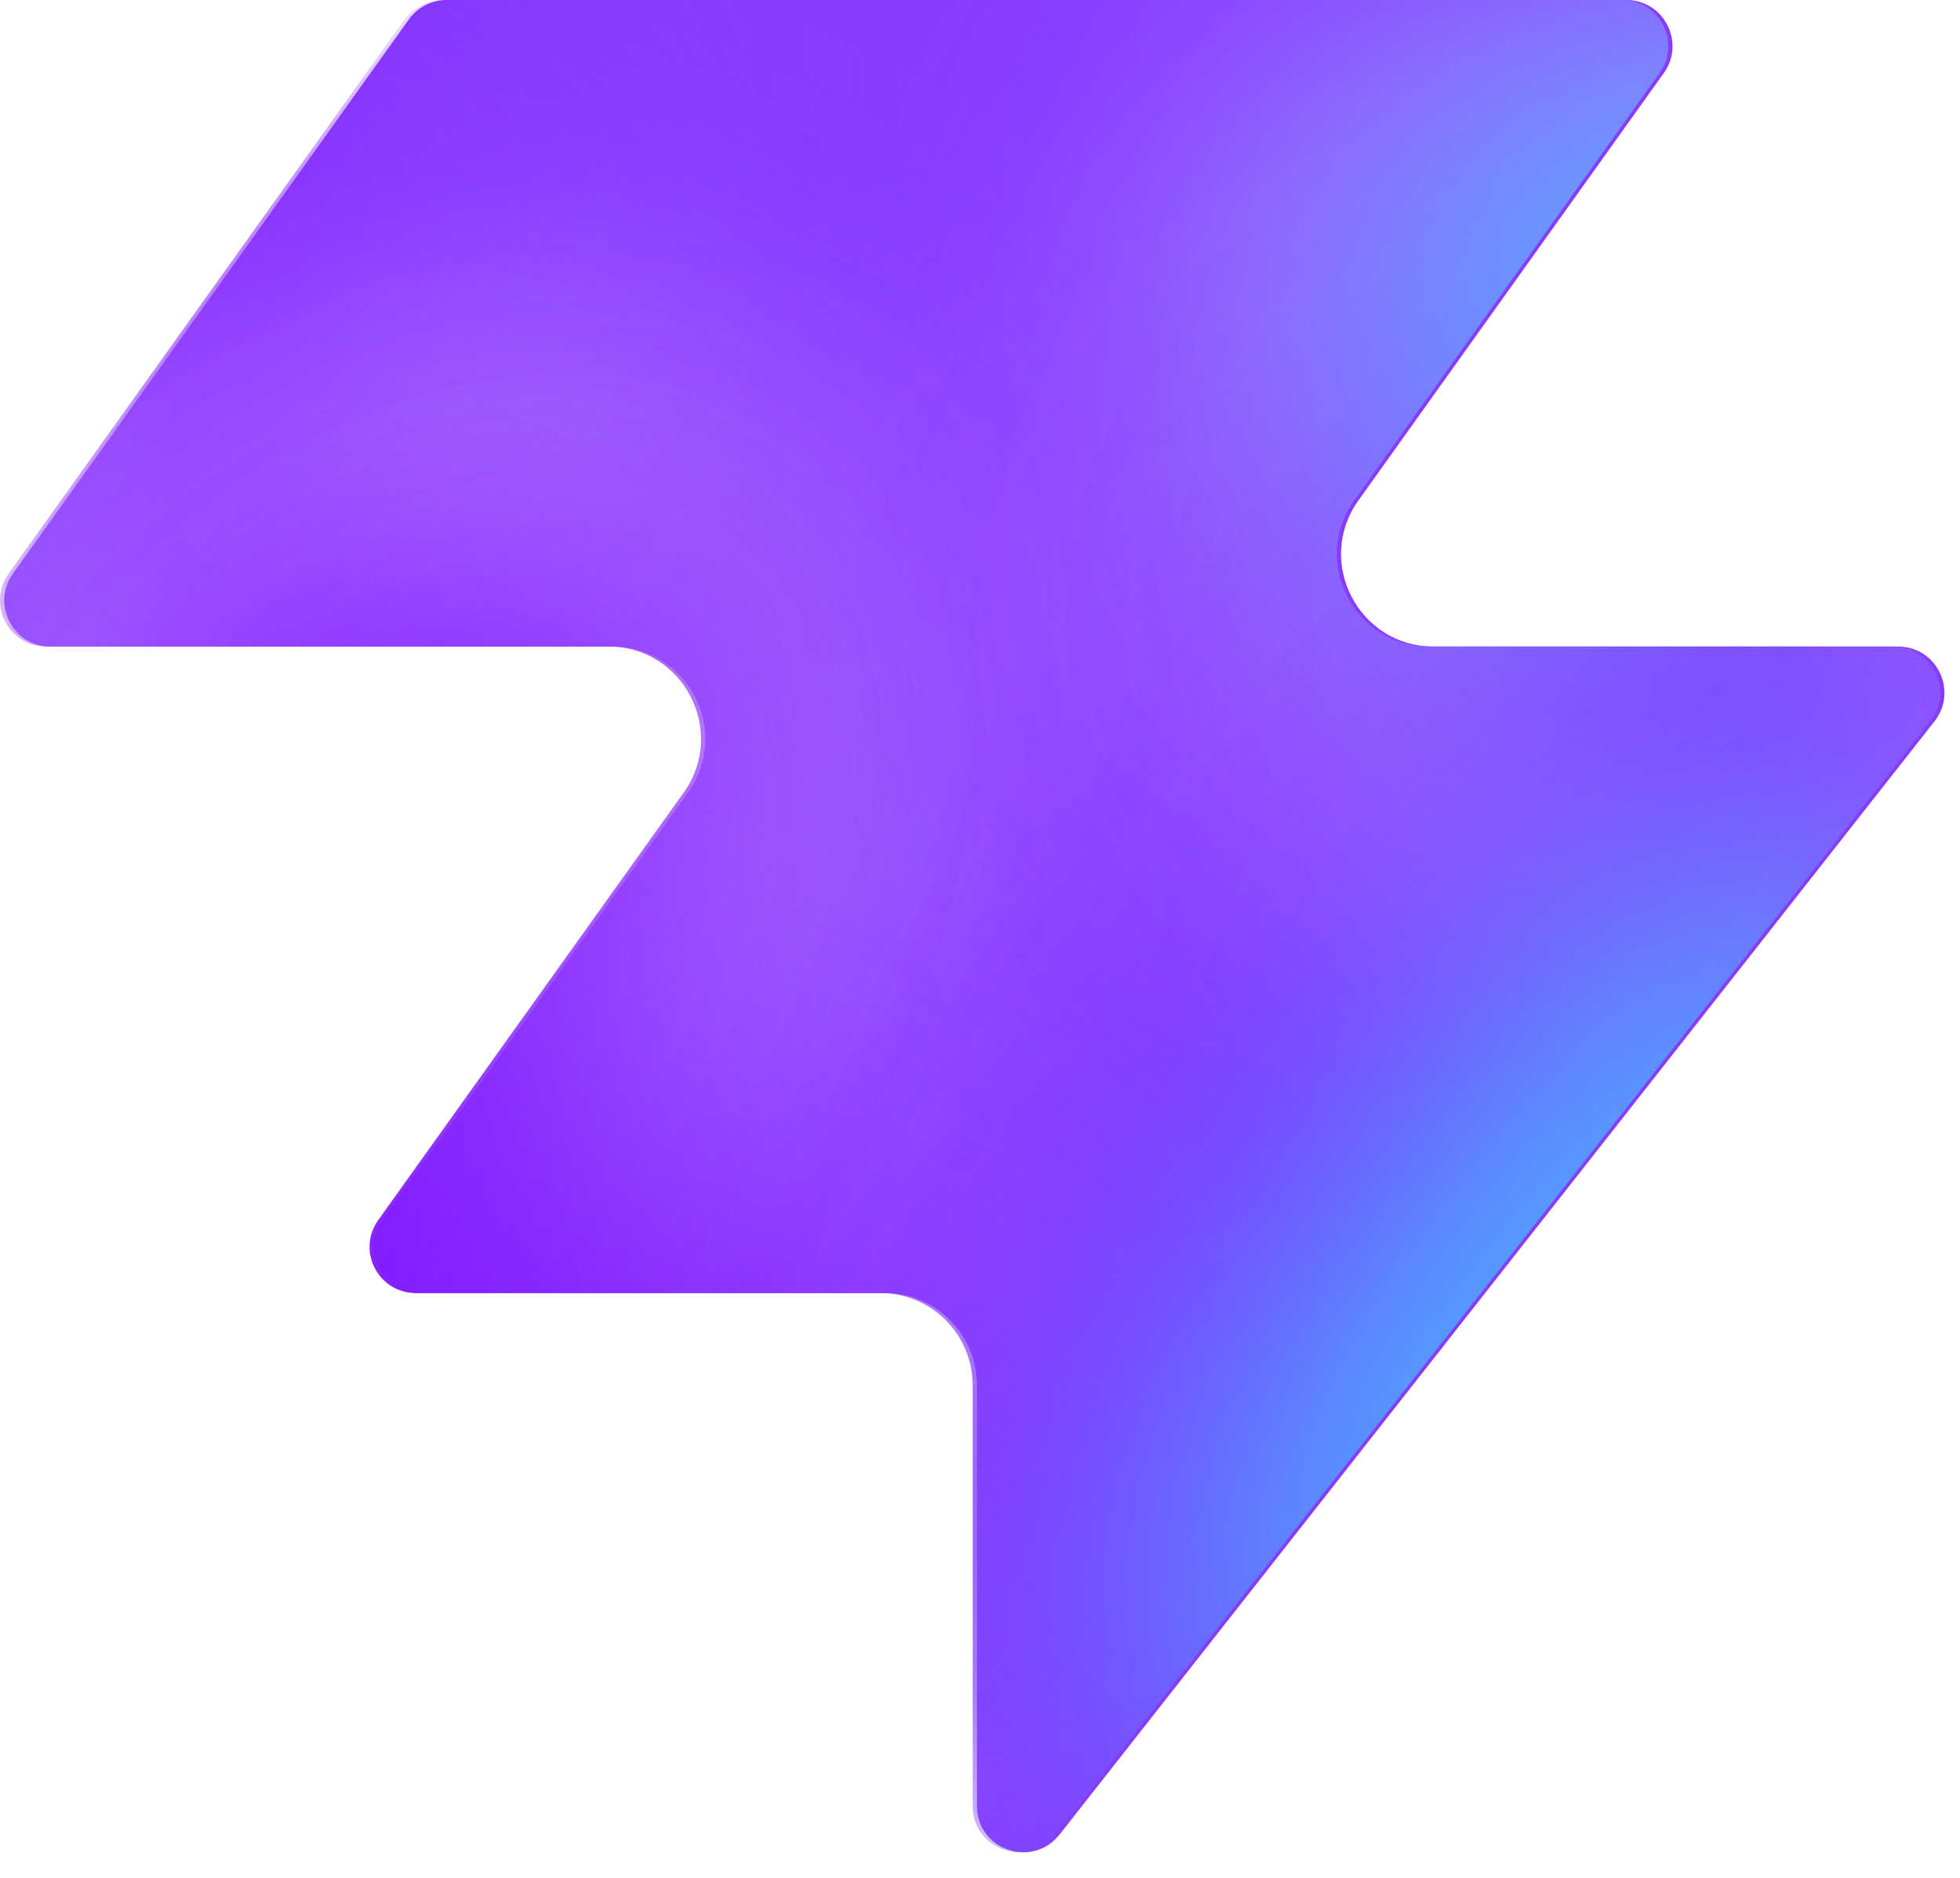
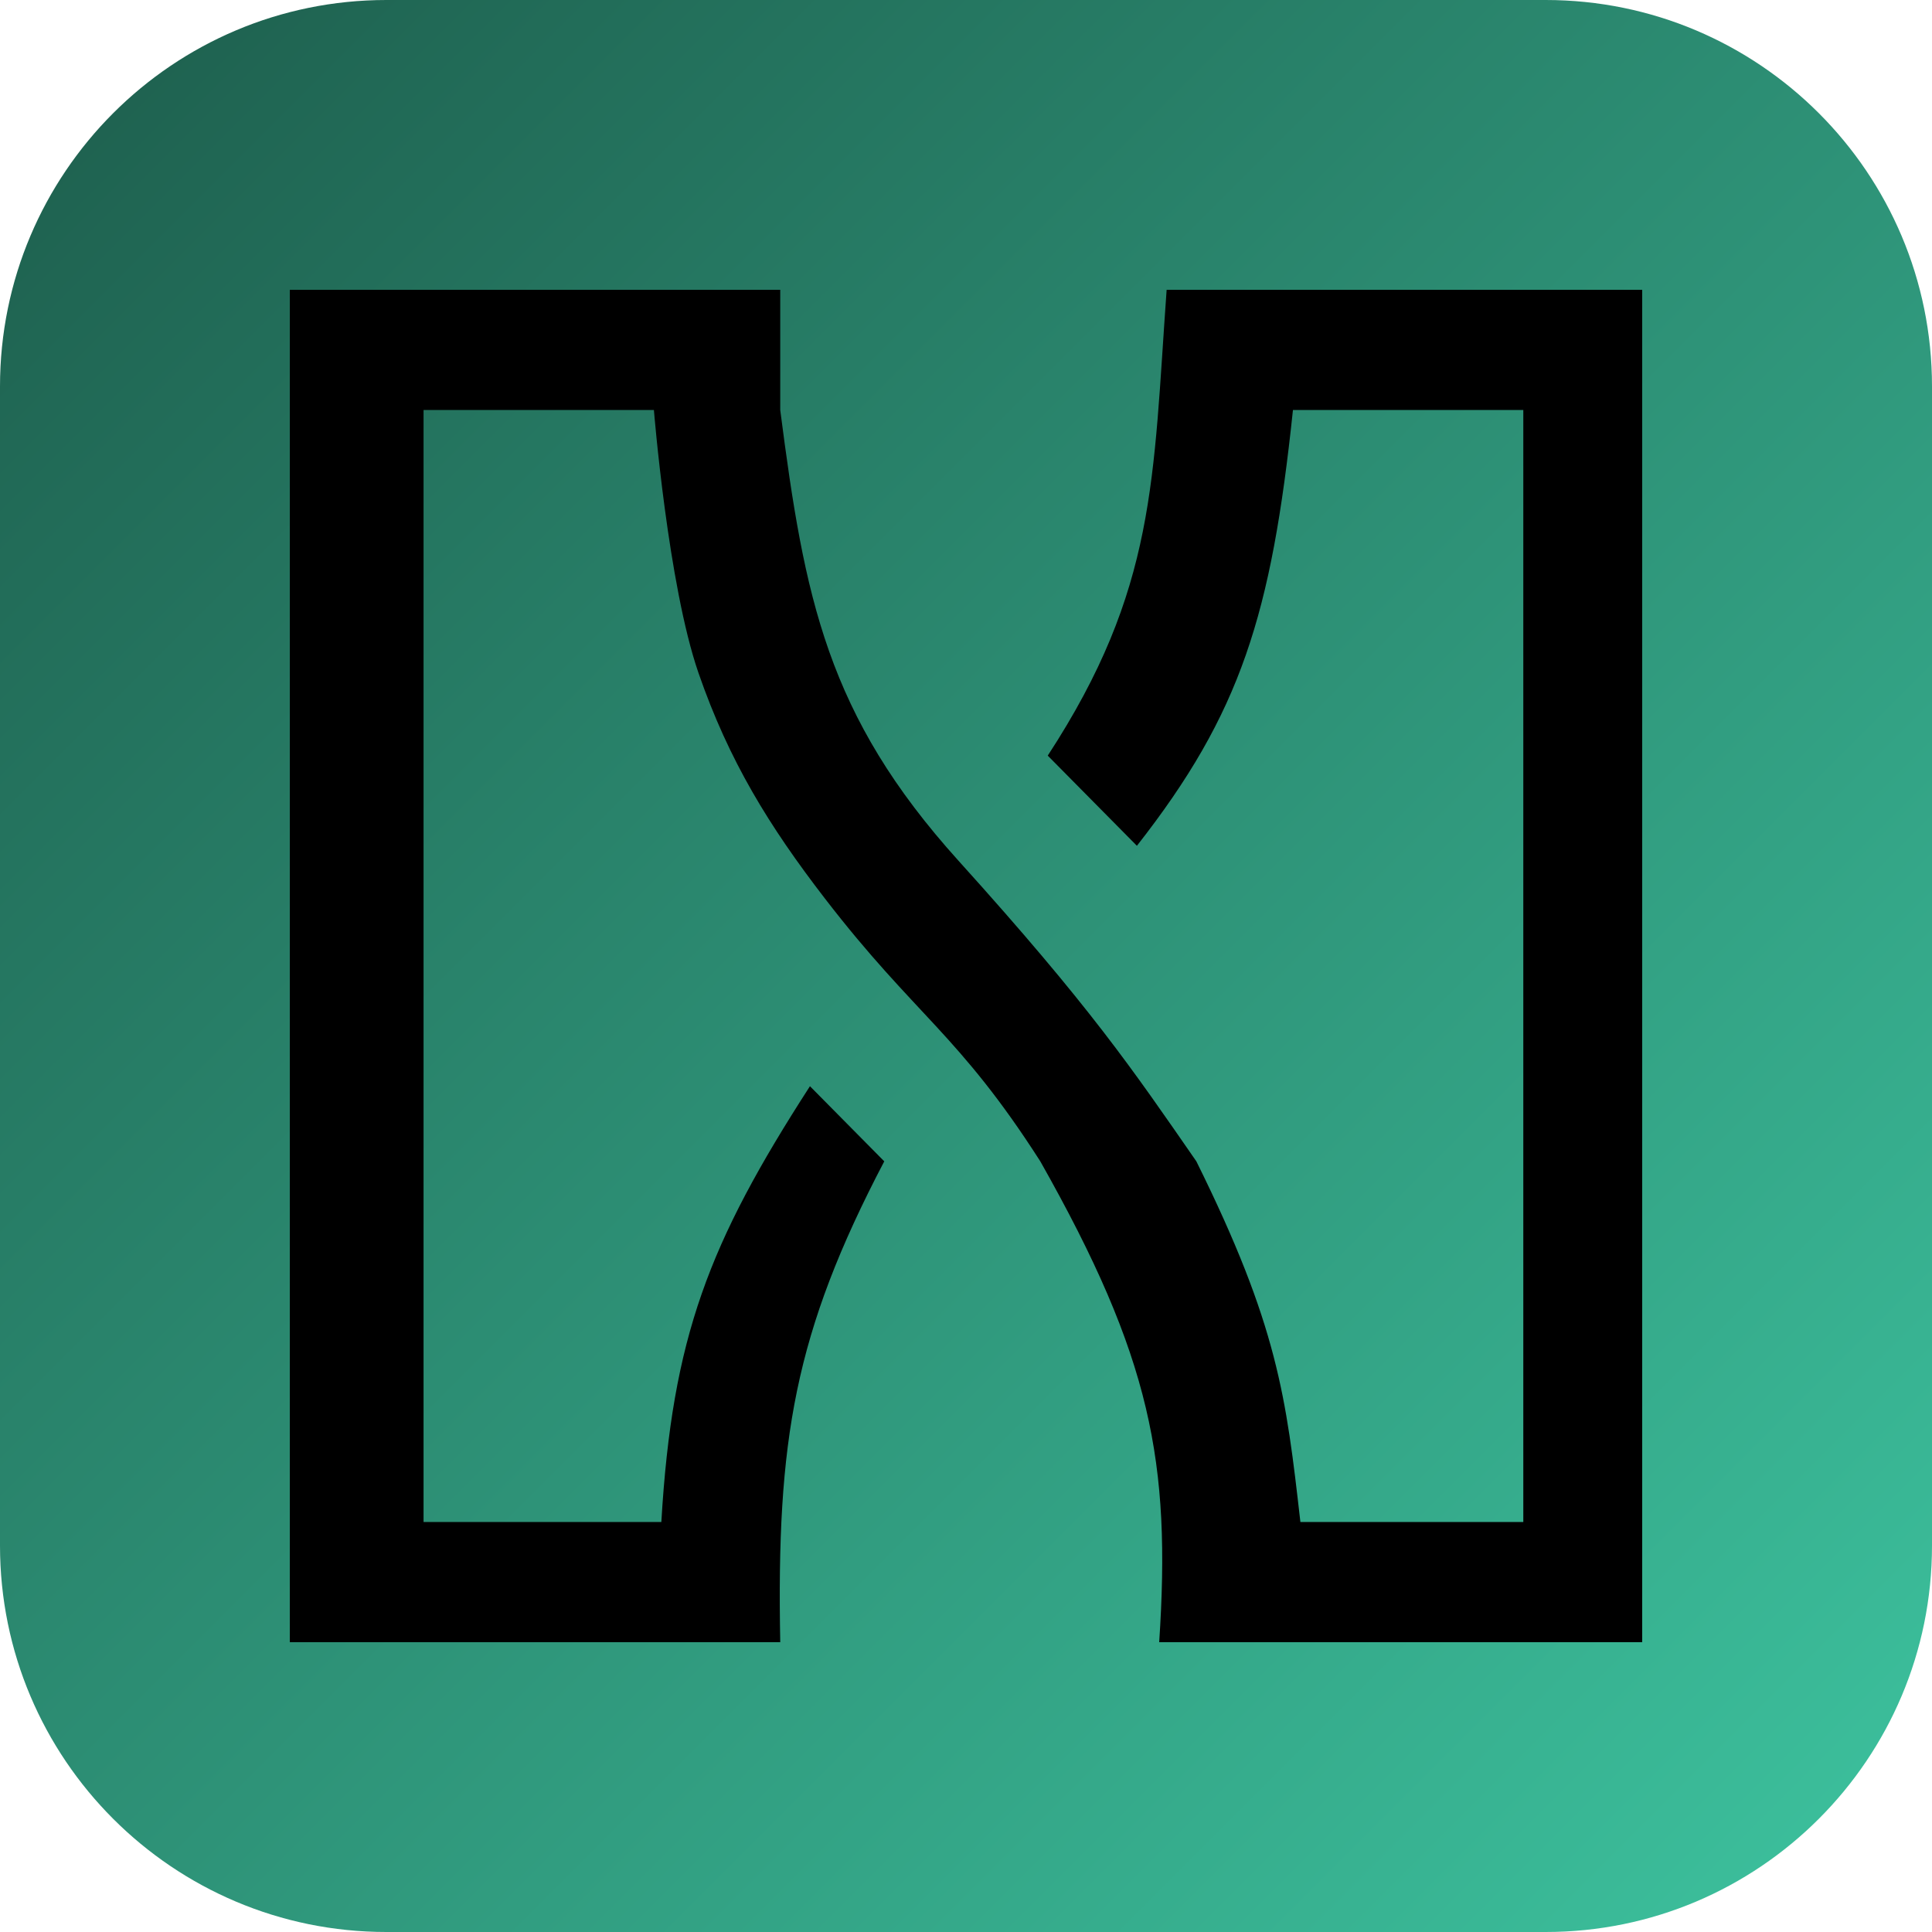
- <svg xmlns="http://www.w3.org/2000/svg" width="48" height="46" fill="none" viewBox="0 0 48 46">
-   <path fill="#863bff" d="M25.946 44.938c-.664.845-2.021.375-2.021-.698V33.937a2.26 2.26 0 0 0-2.262-2.262H10.287c-.92 0-1.456-1.04-.92-1.788l7.48-10.471c1.07-1.497 0-3.578-1.842-3.578H1.237c-.92 0-1.456-1.04-.92-1.788L10.013.474c.214-.297.556-.474.92-.474h28.894c.92 0 1.456 1.04.92 1.788l-7.48 10.471c-1.07 1.498 0 3.579 1.842 3.579h11.377c.943 0 1.473 1.088.89 1.83L25.947 44.94z" style="fill:#863bff;fill:color(display-p3 .525 .23 1);fill-opacity:1" />
-   <mask id="a" width="48" height="46" x="0" y="0" maskUnits="userSpaceOnUse" style="mask-type:alpha">
-     <path fill="#000" d="M25.842 44.938c-.664.844-2.021.375-2.021-.698V33.937a2.26 2.26 0 0 0-2.262-2.262H10.183c-.92 0-1.456-1.04-.92-1.788l7.48-10.471c1.07-1.498 0-3.579-1.842-3.579H1.133c-.92 0-1.456-1.04-.92-1.787L9.91.473c.214-.297.556-.474.92-.474h28.894c.92 0 1.456 1.04.92 1.788l-7.48 10.471c-1.07 1.498 0 3.578 1.842 3.578h11.377c.943 0 1.473 1.088.89 1.832L25.843 44.94z" style="fill:#000;fill-opacity:1" />
-   </mask>
-   <g mask="url(#a)">
-     <g filter="url(#b)">
-       <ellipse cx="5.508" cy="14.704" fill="#ede6ff" rx="5.508" ry="14.704" style="fill:#ede6ff;fill:color(display-p3 .927 .903 1);fill-opacity:1" transform="matrix(.00324 1 1 -.00324 -4.47 31.516)" />
-     </g>
-     <g filter="url(#c)">
-       <ellipse cx="10.399" cy="29.851" fill="#ede6ff" rx="10.399" ry="29.851" style="fill:#ede6ff;fill:color(display-p3 .927 .903 1);fill-opacity:1" transform="matrix(.00324 1 1 -.00324 -39.328 7.883)" />
-     </g>
-     <g filter="url(#d)">
-       <ellipse cx="5.508" cy="30.487" fill="#7e14ff" rx="5.508" ry="30.487" style="fill:#7e14ff;fill:color(display-p3 .492 .077 1);fill-opacity:1" transform="rotate(89.814 -25.913 -14.639)scale(1 -1)" />
-     </g>
-     <g filter="url(#e)">
-       <ellipse cx="5.508" cy="30.599" fill="#7e14ff" rx="5.508" ry="30.599" style="fill:#7e14ff;fill:color(display-p3 .492 .077 1);fill-opacity:1" transform="rotate(89.814 -32.644 -3.334)scale(1 -1)" />
-     </g>
-     <g filter="url(#f)">
-       <ellipse cx="5.508" cy="30.599" fill="#7e14ff" rx="5.508" ry="30.599" style="fill:#7e14ff;fill:color(display-p3 .492 .077 1);fill-opacity:1" transform="matrix(.00324 1 1 -.00324 -34.34 30.47)" />
-     </g>
-     <g filter="url(#g)">
-       <ellipse cx="14.072" cy="22.078" fill="#ede6ff" rx="14.072" ry="22.078" style="fill:#ede6ff;fill:color(display-p3 .927 .903 1);fill-opacity:1" transform="rotate(93.35 24.506 48.493)scale(-1 1)" />
-     </g>
-     <g filter="url(#h)">
-       <ellipse cx="3.47" cy="21.501" fill="#7e14ff" rx="3.47" ry="21.501" style="fill:#7e14ff;fill:color(display-p3 .492 .077 1);fill-opacity:1" transform="rotate(89.009 28.708 47.59)scale(-1 1)" />
-     </g>
-     <g filter="url(#i)">
-       <ellipse cx="3.47" cy="21.501" fill="#7e14ff" rx="3.47" ry="21.501" style="fill:#7e14ff;fill:color(display-p3 .492 .077 1);fill-opacity:1" transform="rotate(89.009 28.708 47.59)scale(-1 1)" />
-     </g>
-     <g filter="url(#j)">
-       <ellipse cx=".387" cy="8.972" fill="#7e14ff" rx="4.407" ry="29.108" style="fill:#7e14ff;fill:color(display-p3 .492 .077 1);fill-opacity:1" transform="rotate(39.51 .387 8.972)" />
-     </g>
-     <g filter="url(#k)">
-       <ellipse cx="47.523" cy="-6.092" fill="#7e14ff" rx="4.407" ry="29.108" style="fill:#7e14ff;fill:color(display-p3 .492 .077 1);fill-opacity:1" transform="rotate(37.892 47.523 -6.092)" />
-     </g>
-     <g filter="url(#l)">
-       <ellipse cx="41.412" cy="6.333" fill="#47bfff" rx="5.971" ry="9.665" style="fill:#47bfff;fill:color(display-p3 .28 .748 1);fill-opacity:1" transform="rotate(37.892 41.412 6.333)" />
-     </g>
-     <g filter="url(#m)">
-       <ellipse cx="-1.879" cy="38.332" fill="#7e14ff" rx="4.407" ry="29.108" style="fill:#7e14ff;fill:color(display-p3 .492 .077 1);fill-opacity:1" transform="rotate(37.892 -1.88 38.332)" />
-     </g>
-     <g filter="url(#n)">
-       <ellipse cx="-1.879" cy="38.332" fill="#7e14ff" rx="4.407" ry="29.108" style="fill:#7e14ff;fill:color(display-p3 .492 .077 1);fill-opacity:1" transform="rotate(37.892 -1.88 38.332)" />
-     </g>
-     <g filter="url(#o)">
-       <ellipse cx="35.651" cy="29.907" fill="#7e14ff" rx="4.407" ry="29.108" style="fill:#7e14ff;fill:color(display-p3 .492 .077 1);fill-opacity:1" transform="rotate(37.892 35.651 29.907)" />
-     </g>
-     <g filter="url(#p)">
-       <ellipse cx="38.418" cy="32.4" fill="#47bfff" rx="5.971" ry="15.297" style="fill:#47bfff;fill:color(display-p3 .28 .748 1);fill-opacity:1" transform="rotate(37.892 38.418 32.4)" />
-     </g>
-   </g>
+ <svg xmlns="http://www.w3.org/2000/svg" width="100" height="100" viewBox="0 0 100 100" fill="none">
+   <rect width="100" height="100" rx="20" fill="url(#paint0_linear_4006_25)" />
+   <path d="M15 85V15H40.385V21.222C41.643 30.973 42.802 37.01 49.615 44.556C56.429 52.101 58.624 55.349 61.923 60.111C66.139 68.626 66.567 72.277 67.308 78.778H78.846V21.222H66.923C65.809 31.805 64.233 36.907 58.846 43.778L54.231 39.111C59.859 30.486 59.677 24.831 60.385 15H85V85H60C60.614 75.683 59.591 70.273 53.846 60.111C49.615 53.5 47.384 52.59 42.692 46.5C39.809 42.758 37.731 39.389 36.154 34.833C34.577 30.277 33.846 21.222 33.846 21.222H21.923V78.778H34.231C34.794 69.206 36.686 64.335 41.923 56.222L45.769 60.111C41.111 69.007 40.191 74.542 40.385 85H15Z" fill="black" />
  <defs>
-     <filter id="b" width="60.045" height="41.654" x="-19.77" y="16.149" color-interpolation-filters="sRGB" filterUnits="userSpaceOnUse">
-       <feFlood flood-opacity="0" result="BackgroundImageFix" />
-       <feBlend in="SourceGraphic" in2="BackgroundImageFix" result="shape" />
-       <feGaussianBlur result="effect1_foregroundBlur_2002_17158" stdDeviation="7.659" />
-     </filter>
-     <filter id="c" width="90.34" height="51.437" x="-54.613" y="-7.533" color-interpolation-filters="sRGB" filterUnits="userSpaceOnUse">
-       <feFlood flood-opacity="0" result="BackgroundImageFix" />
-       <feBlend in="SourceGraphic" in2="BackgroundImageFix" result="shape" />
-       <feGaussianBlur result="effect1_foregroundBlur_2002_17158" stdDeviation="7.659" />
-     </filter>
-     <filter id="d" width="79.355" height="29.4" x="-49.64" y="2.03" color-interpolation-filters="sRGB" filterUnits="userSpaceOnUse">
-       <feFlood flood-opacity="0" result="BackgroundImageFix" />
-       <feBlend in="SourceGraphic" in2="BackgroundImageFix" result="shape" />
-       <feGaussianBlur result="effect1_foregroundBlur_2002_17158" stdDeviation="4.596" />
-     </filter>
-     <filter id="e" width="79.579" height="29.4" x="-45.045" y="20.029" color-interpolation-filters="sRGB" filterUnits="userSpaceOnUse">
-       <feFlood flood-opacity="0" result="BackgroundImageFix" />
-       <feBlend in="SourceGraphic" in2="BackgroundImageFix" result="shape" />
-       <feGaussianBlur result="effect1_foregroundBlur_2002_17158" stdDeviation="4.596" />
-     </filter>
-     <filter id="f" width="79.579" height="29.4" x="-43.513" y="21.178" color-interpolation-filters="sRGB" filterUnits="userSpaceOnUse">
-       <feFlood flood-opacity="0" result="BackgroundImageFix" />
-       <feBlend in="SourceGraphic" in2="BackgroundImageFix" result="shape" />
-       <feGaussianBlur result="effect1_foregroundBlur_2002_17158" stdDeviation="4.596" />
-     </filter>
-     <filter id="g" width="74.749" height="58.852" x="15.756" y="-17.901" color-interpolation-filters="sRGB" filterUnits="userSpaceOnUse">
-       <feFlood flood-opacity="0" result="BackgroundImageFix" />
-       <feBlend in="SourceGraphic" in2="BackgroundImageFix" result="shape" />
-       <feGaussianBlur result="effect1_foregroundBlur_2002_17158" stdDeviation="7.659" />
-     </filter>
-     <filter id="h" width="61.377" height="25.362" x="23.548" y="2.284" color-interpolation-filters="sRGB" filterUnits="userSpaceOnUse">
-       <feFlood flood-opacity="0" result="BackgroundImageFix" />
-       <feBlend in="SourceGraphic" in2="BackgroundImageFix" result="shape" />
-       <feGaussianBlur result="effect1_foregroundBlur_2002_17158" stdDeviation="4.596" />
-     </filter>
-     <filter id="i" width="61.377" height="25.362" x="23.548" y="2.284" color-interpolation-filters="sRGB" filterUnits="userSpaceOnUse">
-       <feFlood flood-opacity="0" result="BackgroundImageFix" />
-       <feBlend in="SourceGraphic" in2="BackgroundImageFix" result="shape" />
-       <feGaussianBlur result="effect1_foregroundBlur_2002_17158" stdDeviation="4.596" />
-     </filter>
-     <filter id="j" width="56.045" height="63.649" x="-27.636" y="-22.853" color-interpolation-filters="sRGB" filterUnits="userSpaceOnUse">
-       <feFlood flood-opacity="0" result="BackgroundImageFix" />
-       <feBlend in="SourceGraphic" in2="BackgroundImageFix" result="shape" />
-       <feGaussianBlur result="effect1_foregroundBlur_2002_17158" stdDeviation="4.596" />
-     </filter>
-     <filter id="k" width="54.814" height="64.646" x="20.116" y="-38.415" color-interpolation-filters="sRGB" filterUnits="userSpaceOnUse">
-       <feFlood flood-opacity="0" result="BackgroundImageFix" />
-       <feBlend in="SourceGraphic" in2="BackgroundImageFix" result="shape" />
-       <feGaussianBlur result="effect1_foregroundBlur_2002_17158" stdDeviation="4.596" />
-     </filter>
-     <filter id="l" width="33.541" height="35.313" x="24.641" y="-11.323" color-interpolation-filters="sRGB" filterUnits="userSpaceOnUse">
-       <feFlood flood-opacity="0" result="BackgroundImageFix" />
-       <feBlend in="SourceGraphic" in2="BackgroundImageFix" result="shape" />
-       <feGaussianBlur result="effect1_foregroundBlur_2002_17158" stdDeviation="4.596" />
-     </filter>
-     <filter id="m" width="54.814" height="64.646" x="-29.286" y="6.009" color-interpolation-filters="sRGB" filterUnits="userSpaceOnUse">
-       <feFlood flood-opacity="0" result="BackgroundImageFix" />
-       <feBlend in="SourceGraphic" in2="BackgroundImageFix" result="shape" />
-       <feGaussianBlur result="effect1_foregroundBlur_2002_17158" stdDeviation="4.596" />
-     </filter>
-     <filter id="n" width="54.814" height="64.646" x="-29.286" y="6.009" color-interpolation-filters="sRGB" filterUnits="userSpaceOnUse">
-       <feFlood flood-opacity="0" result="BackgroundImageFix" />
-       <feBlend in="SourceGraphic" in2="BackgroundImageFix" result="shape" />
-       <feGaussianBlur result="effect1_foregroundBlur_2002_17158" stdDeviation="4.596" />
-     </filter>
-     <filter id="o" width="54.814" height="64.646" x="8.244" y="-2.416" color-interpolation-filters="sRGB" filterUnits="userSpaceOnUse">
-       <feFlood flood-opacity="0" result="BackgroundImageFix" />
-       <feBlend in="SourceGraphic" in2="BackgroundImageFix" result="shape" />
-       <feGaussianBlur result="effect1_foregroundBlur_2002_17158" stdDeviation="4.596" />
-     </filter>
-     <filter id="p" width="39.409" height="43.623" x="18.713" y="10.588" color-interpolation-filters="sRGB" filterUnits="userSpaceOnUse">
-       <feFlood flood-opacity="0" result="BackgroundImageFix" />
-       <feBlend in="SourceGraphic" in2="BackgroundImageFix" result="shape" />
-       <feGaussianBlur result="effect1_foregroundBlur_2002_17158" stdDeviation="4.596" />
-     </filter>
+     <linearGradient id="paint0_linear_4006_25" x1="0" y1="0" x2="100" y2="100" gradientUnits="userSpaceOnUse">
+       <stop stop-color="#1D5D4C" />
+       <stop offset="1" stop-color="#3DC39F" />
+     </linearGradient>
  </defs>
</svg>
